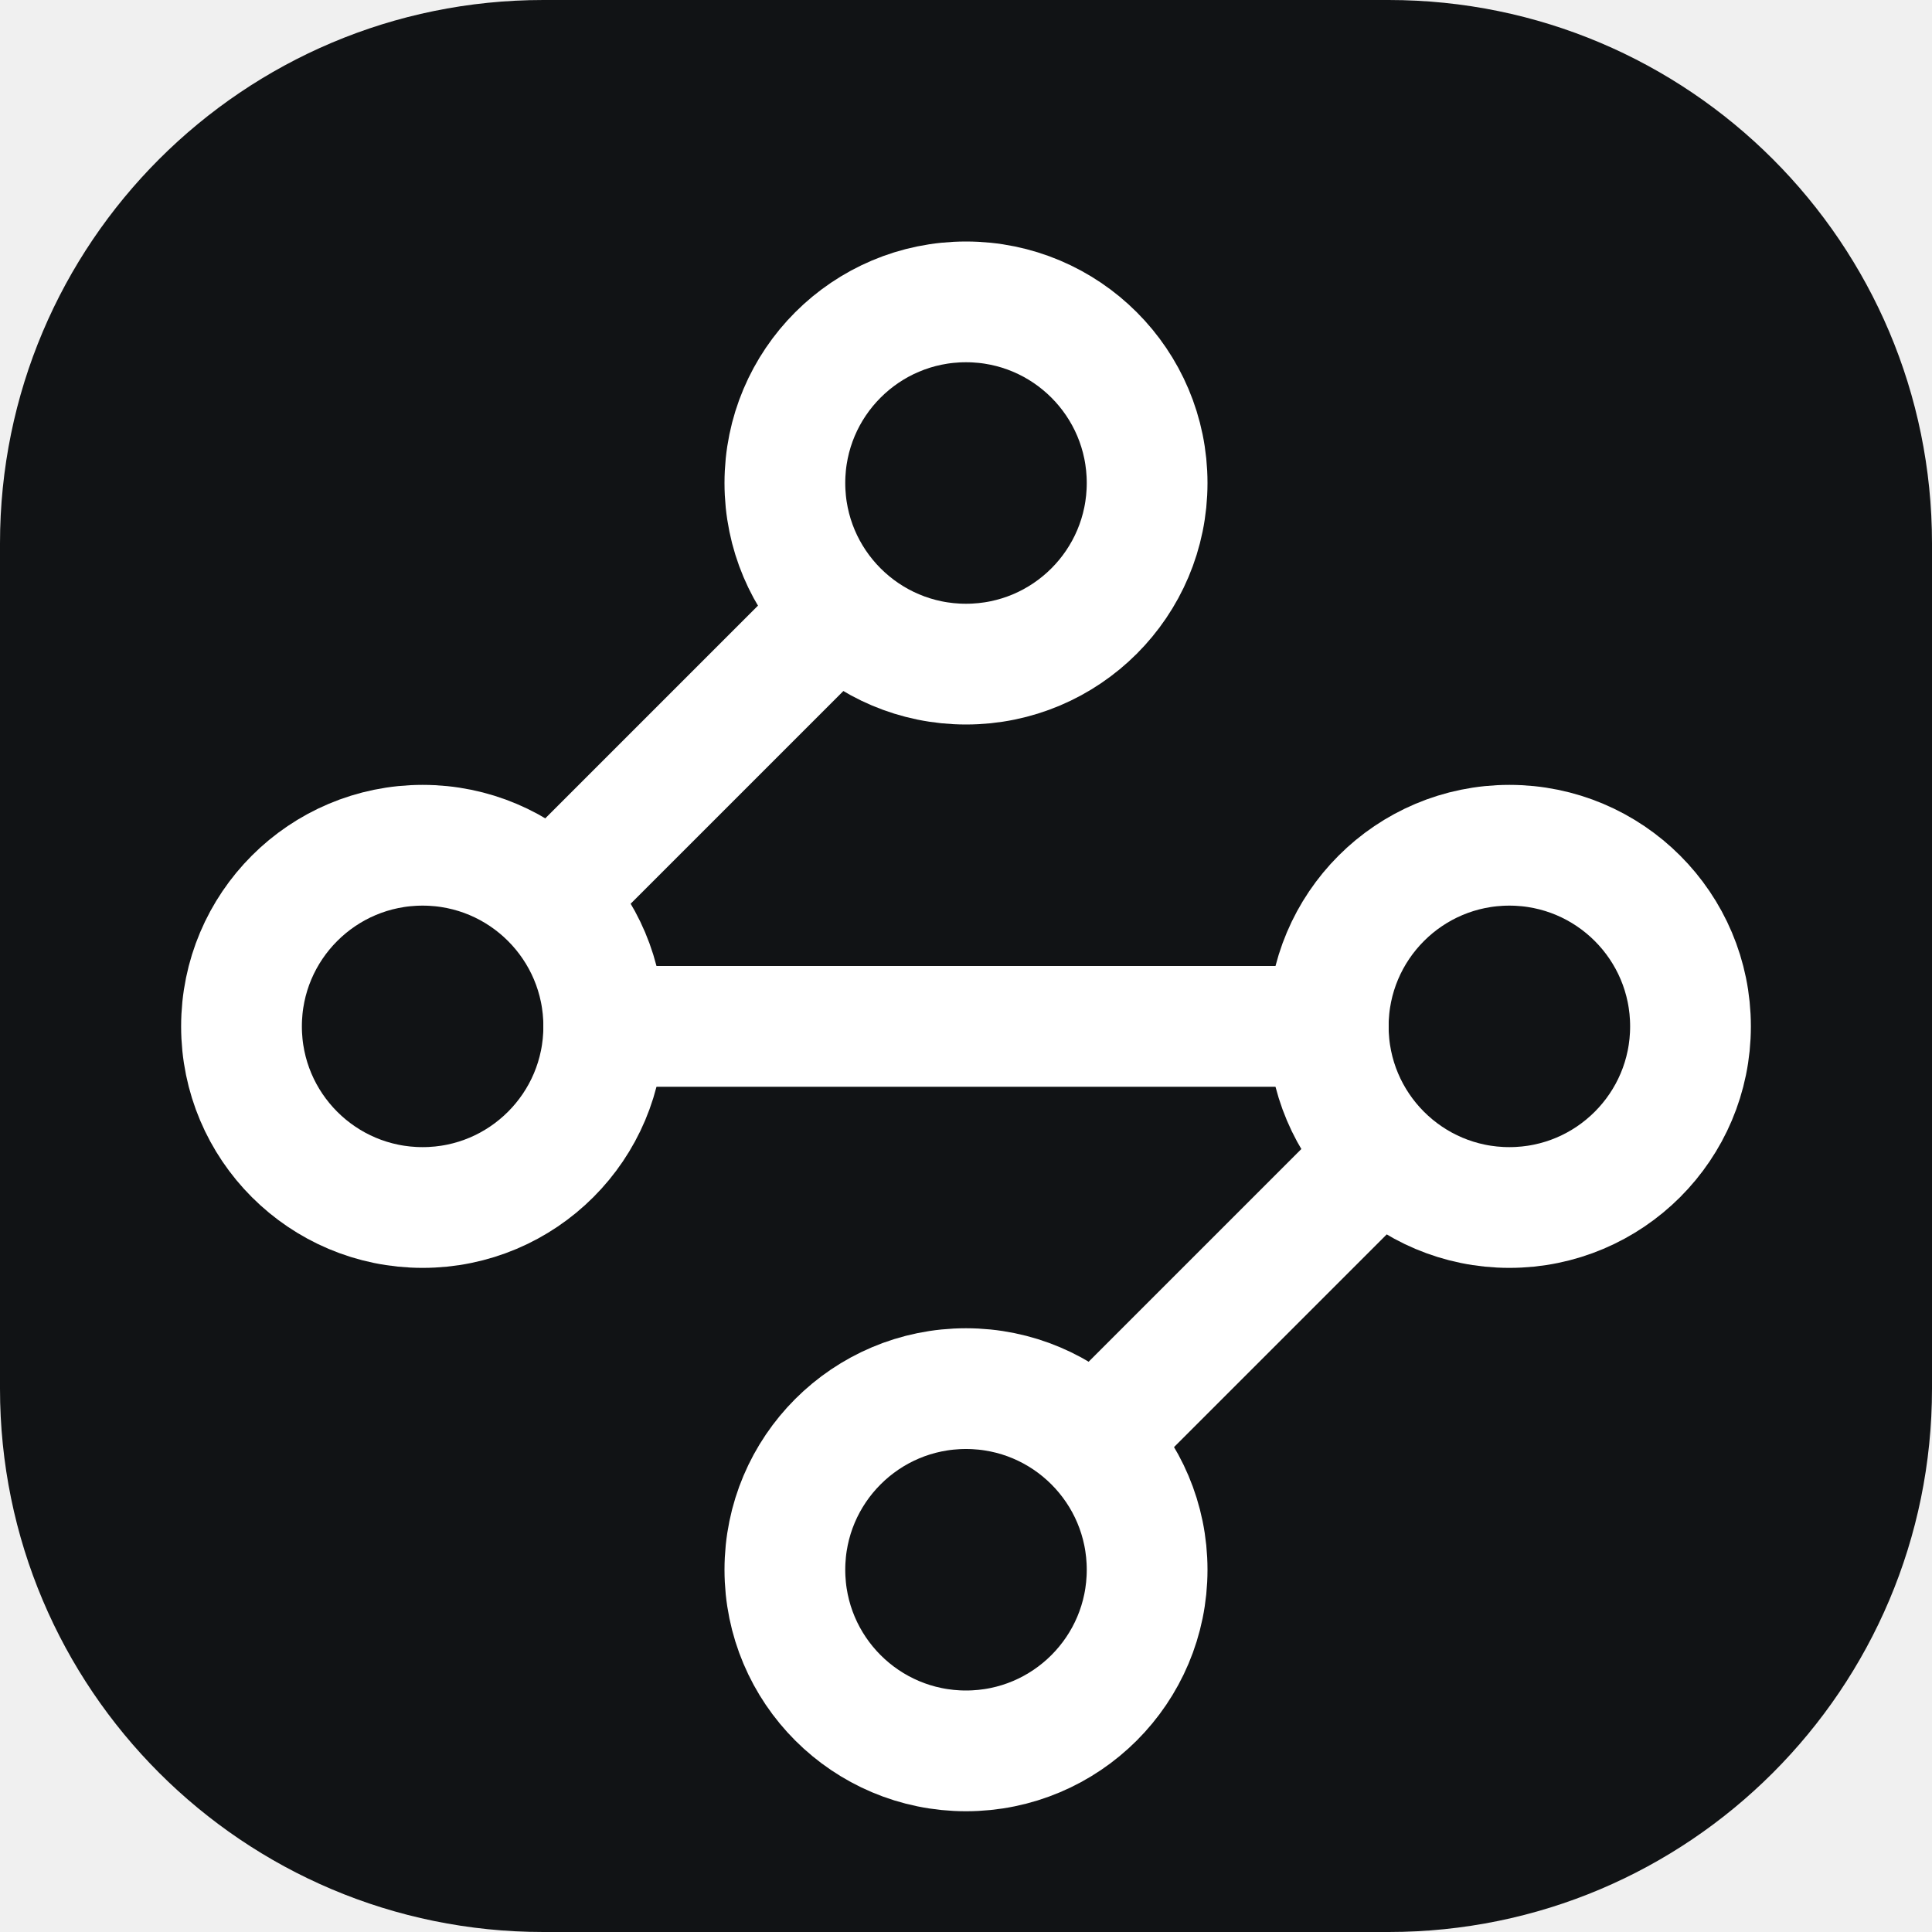
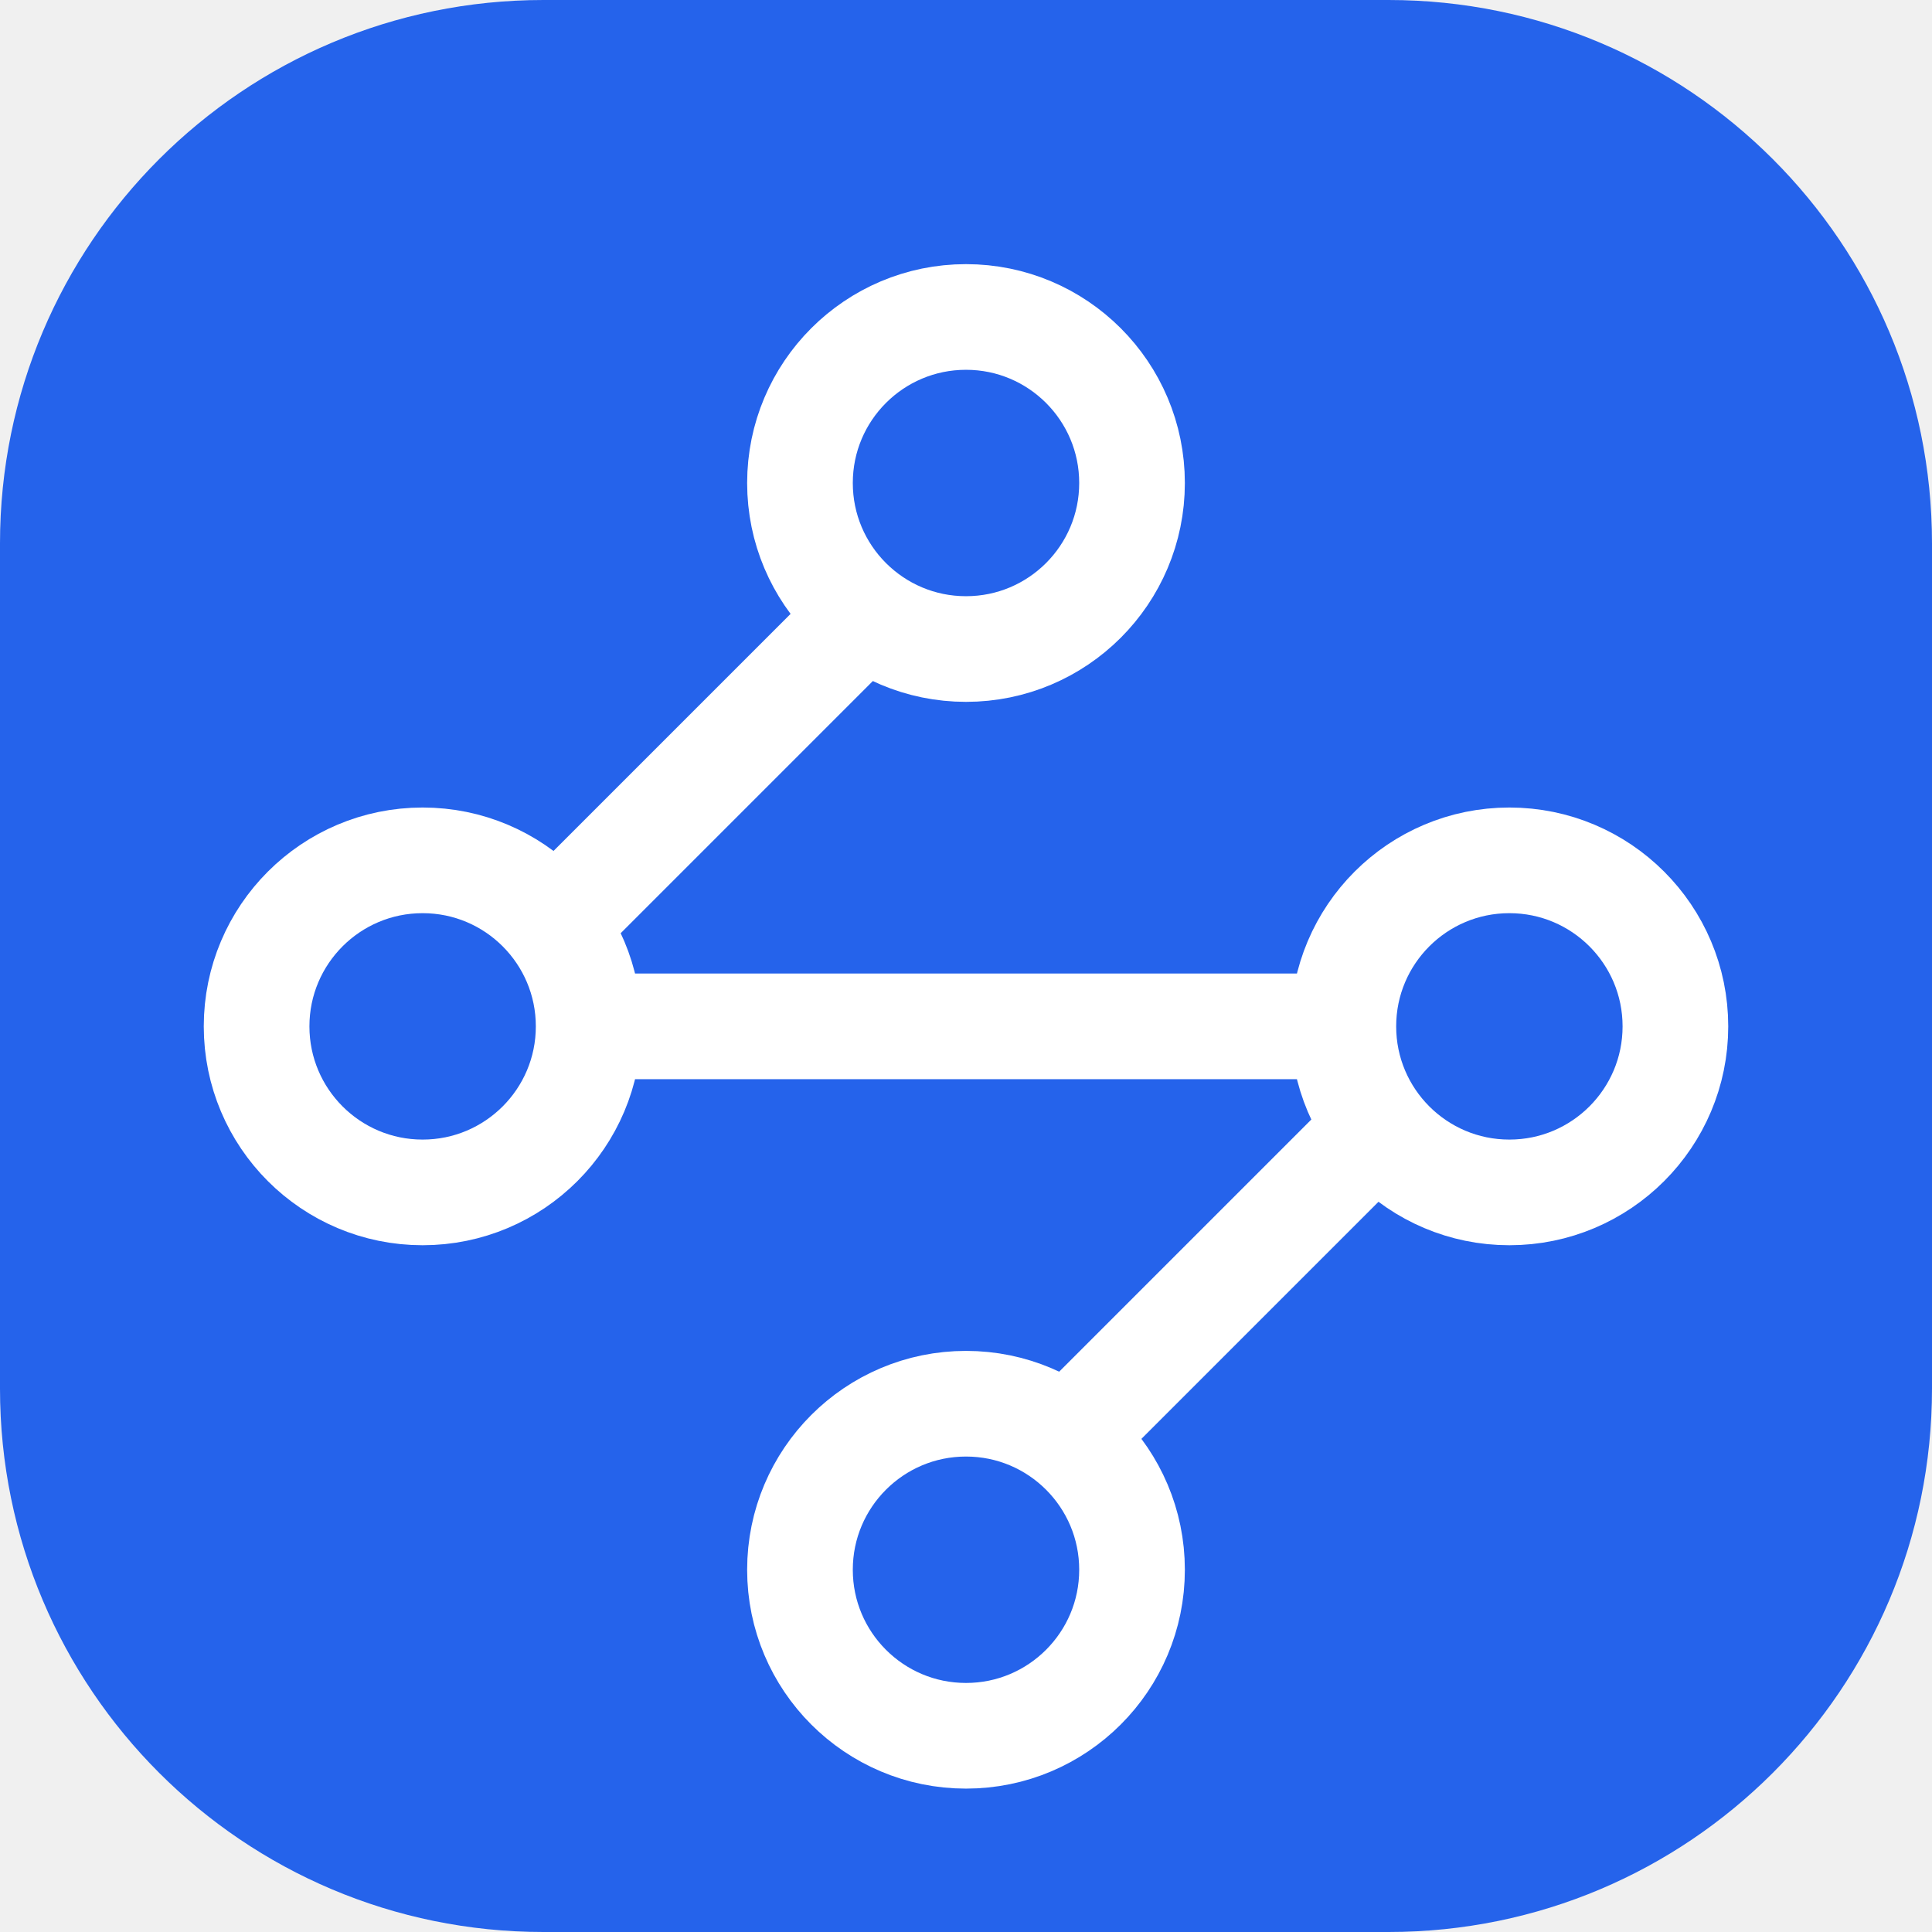
<svg xmlns="http://www.w3.org/2000/svg" viewBox="0 0 64 64" fill="none">
-   <rect width="64" height="64" rx="18" fill="#111315" />
-   <g stroke="#FFFFFF" stroke-linecap="round" stroke-linejoin="round" stroke-width="4">
-     <circle cx="32" cy="16" r="6" />
-     <path d="m27.7 20.3-9.4 9.4" />
-     <circle cx="14" cy="34" r="6" />
+   <rect width="64" height="64" rx="18" fill="#2563EB" />
+   <g stroke="#FFFFFF" stroke-linecap="round" stroke-linejoin="round" stroke-width="3.5">
+     <circle cx="32" cy="16" r="5.5" fill="#2563EB" />
+     <path d="m27.8 21.2-8.5 8.5" />
+     <circle cx="14" cy="34" r="5.5" fill="#2563EB" />
    <path d="M20 34h24" />
-     <circle cx="50" cy="34" r="6" />
-     <path d="m36.3 47.7 9.4-9.4" />
-     <circle cx="32" cy="52" r="6" />
+     <circle cx="50" cy="34" r="5.5" fill="#2563EB" />
+     <path d="m36.2 46.8 8.5-8.5" />
+     <circle cx="32" cy="52" r="5.5" fill="#2563EB" />
  </g>
</svg>
